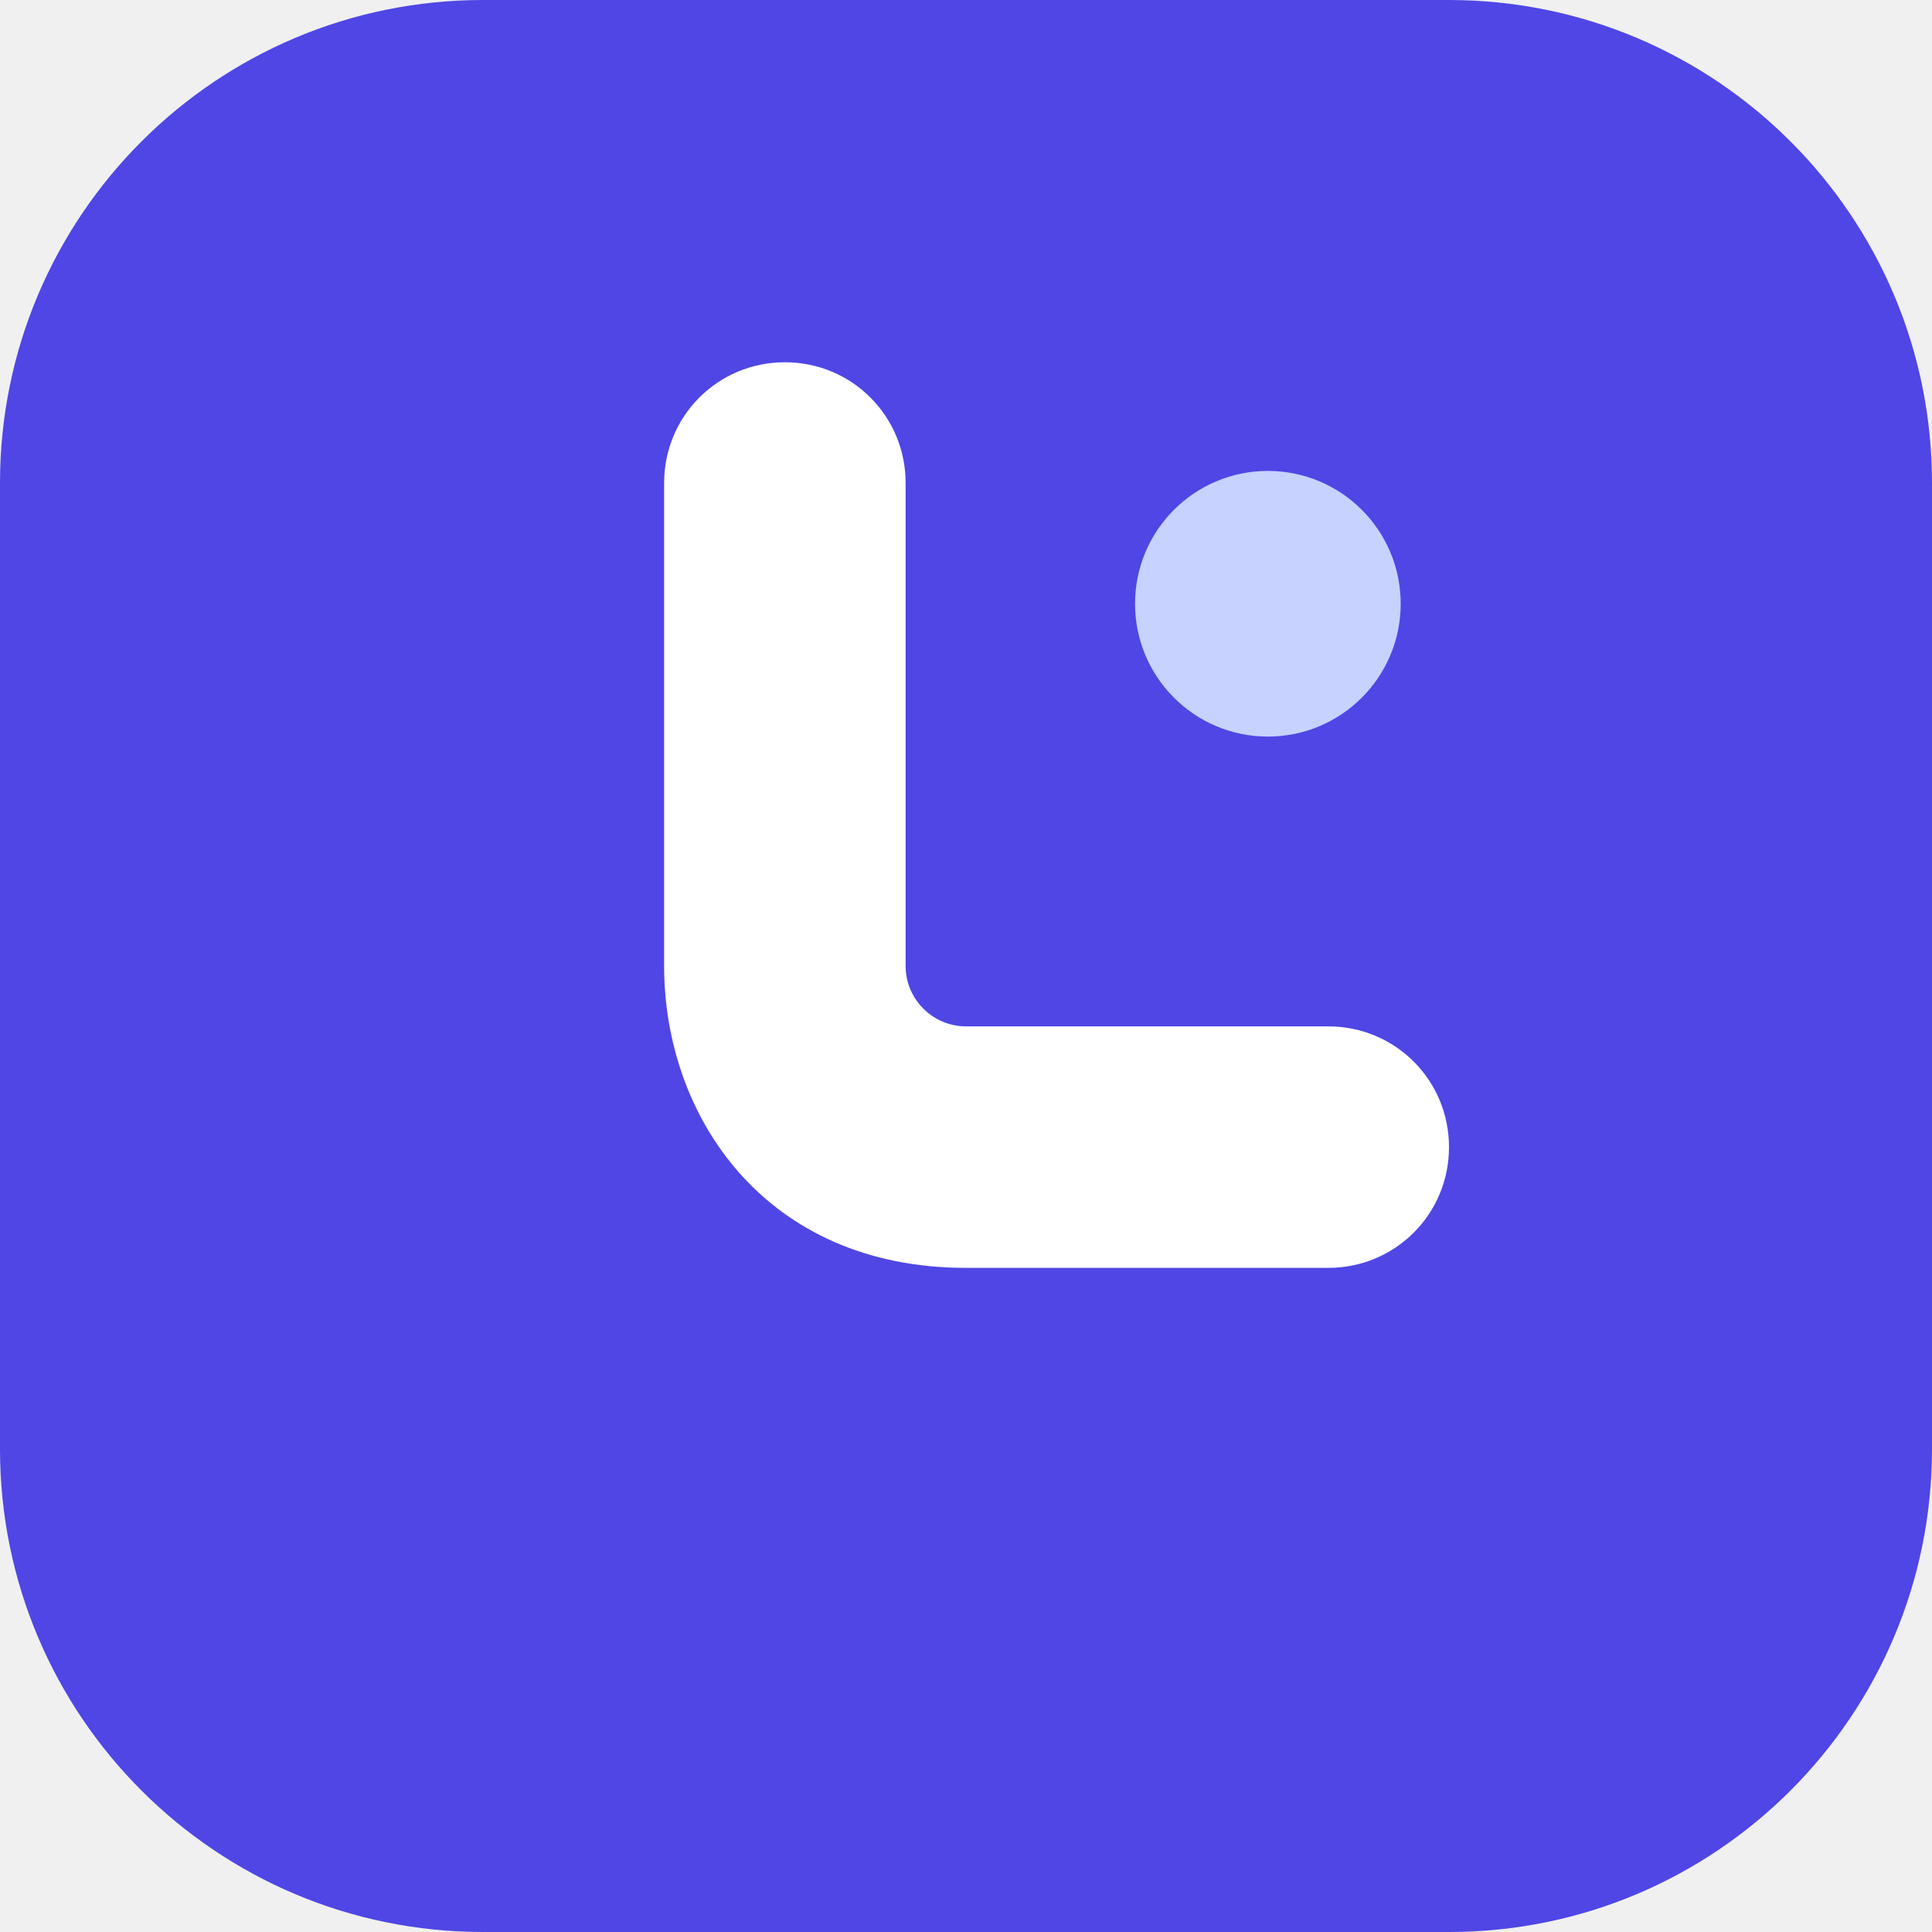
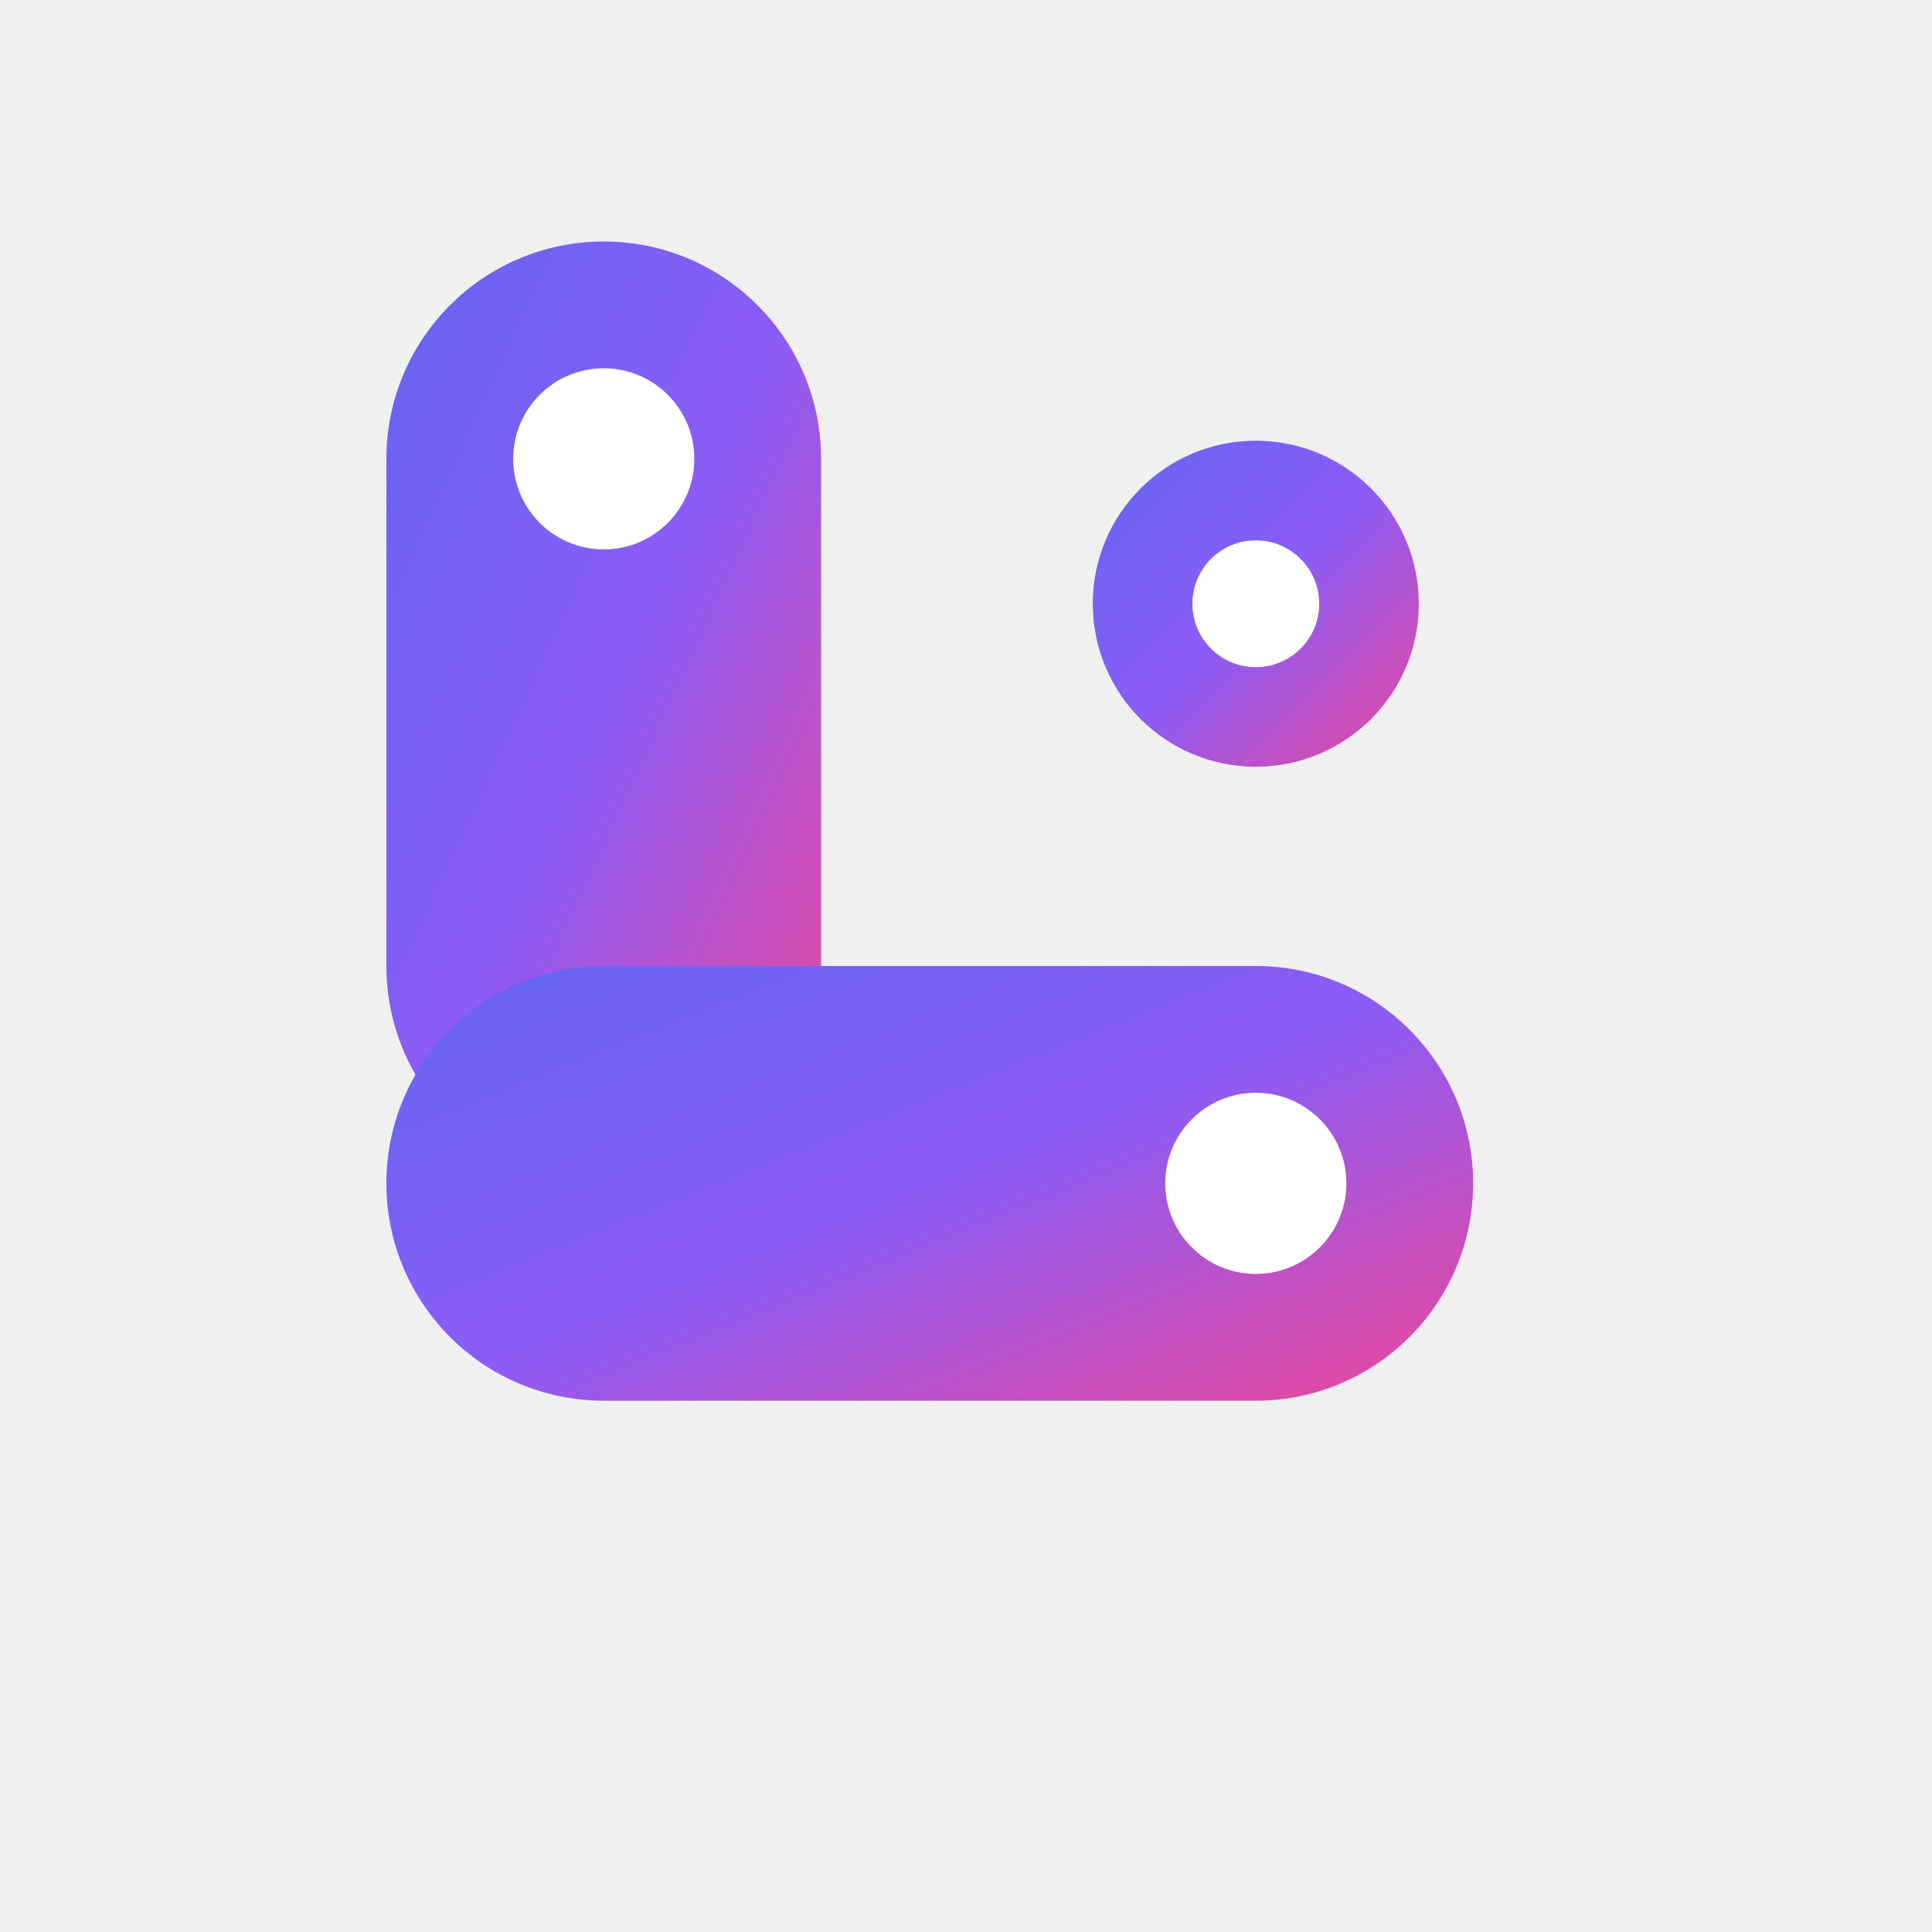
<svg xmlns="http://www.w3.org/2000/svg" viewBox="0 0 32 32" fill="none">
-   <rect width="32" height="32" rx="8" fill="#4F46E5" />
-   <path d="M11 8 C11 6.89 11.89 6 13 6 C14.11 6 15 6.89 15 8 V16 C15 16.55 15.45 17 16 17 H22 C23.11 17 24 17.89 24 19 C24 20.11 23.11 21 22 21 H16 C12.68 21 11 18.5 11 16 Z" fill="#FFFFFF" />
-   <circle cx="21" cy="10" r="2.2" fill="#C7D2FE" />
+   <defs>
+     <linearGradient id="linkoraFavGrad" x1="0%" y1="0%" x2="100%" y2="100%">
+       <stop offset="0%" stop-color="#6366F1" />
+       <stop offset="50%" stop-color="#8B5CF6" />
+       <stop offset="100%" stop-color="#EC4899" />
+     </linearGradient>
+   </defs>
+   <g transform="translate(1, 1) scale(0.3)">
+     <rect x="18" y="10" width="24" height="52" rx="12" fill="url(#linkoraFavGrad)" />
+     <rect x="18" y="50" width="60" height="24" rx="12" fill="url(#linkoraFavGrad)" />
+     <circle cx="30" cy="22" r="5" fill="#FFFFFF" />
+     <circle cx="66" cy="62" r="5" fill="#FFFFFF" />
+     <circle cx="66" cy="30" r="9" fill="url(#linkoraFavGrad)" />
+     <circle cx="66" cy="30" r="3.5" fill="#FFFFFF" />
+   </g>
</svg>
